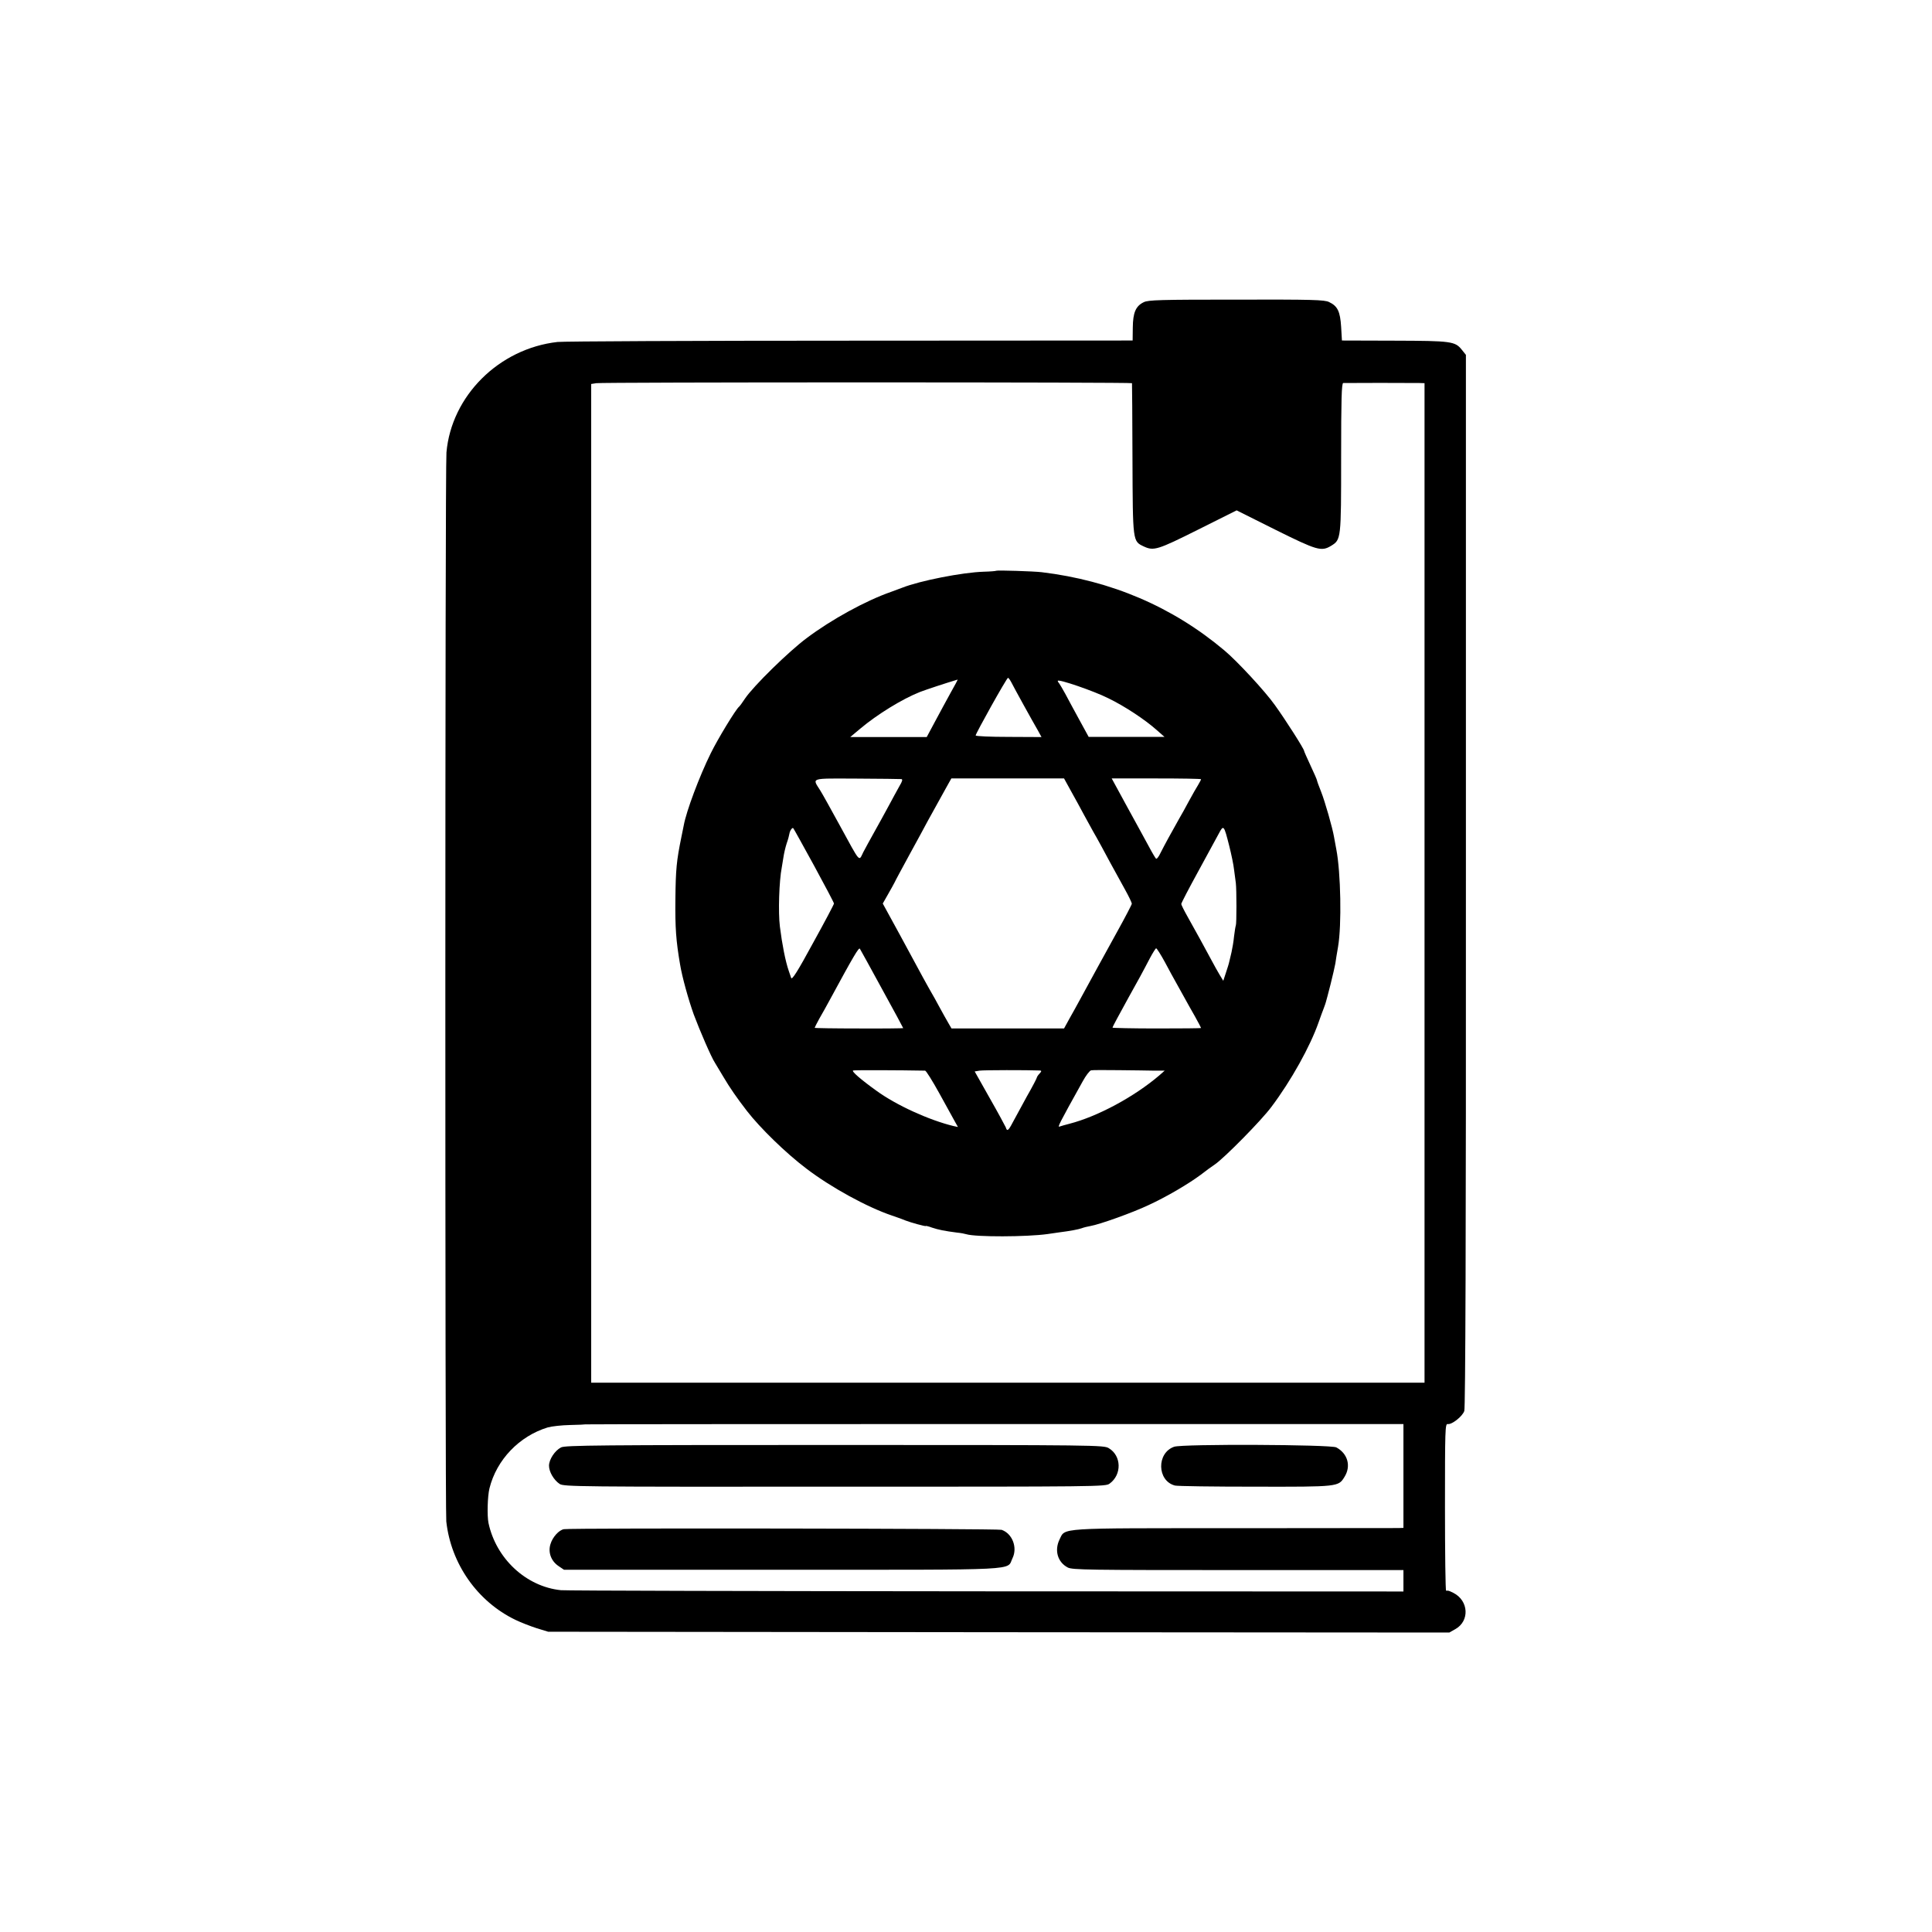
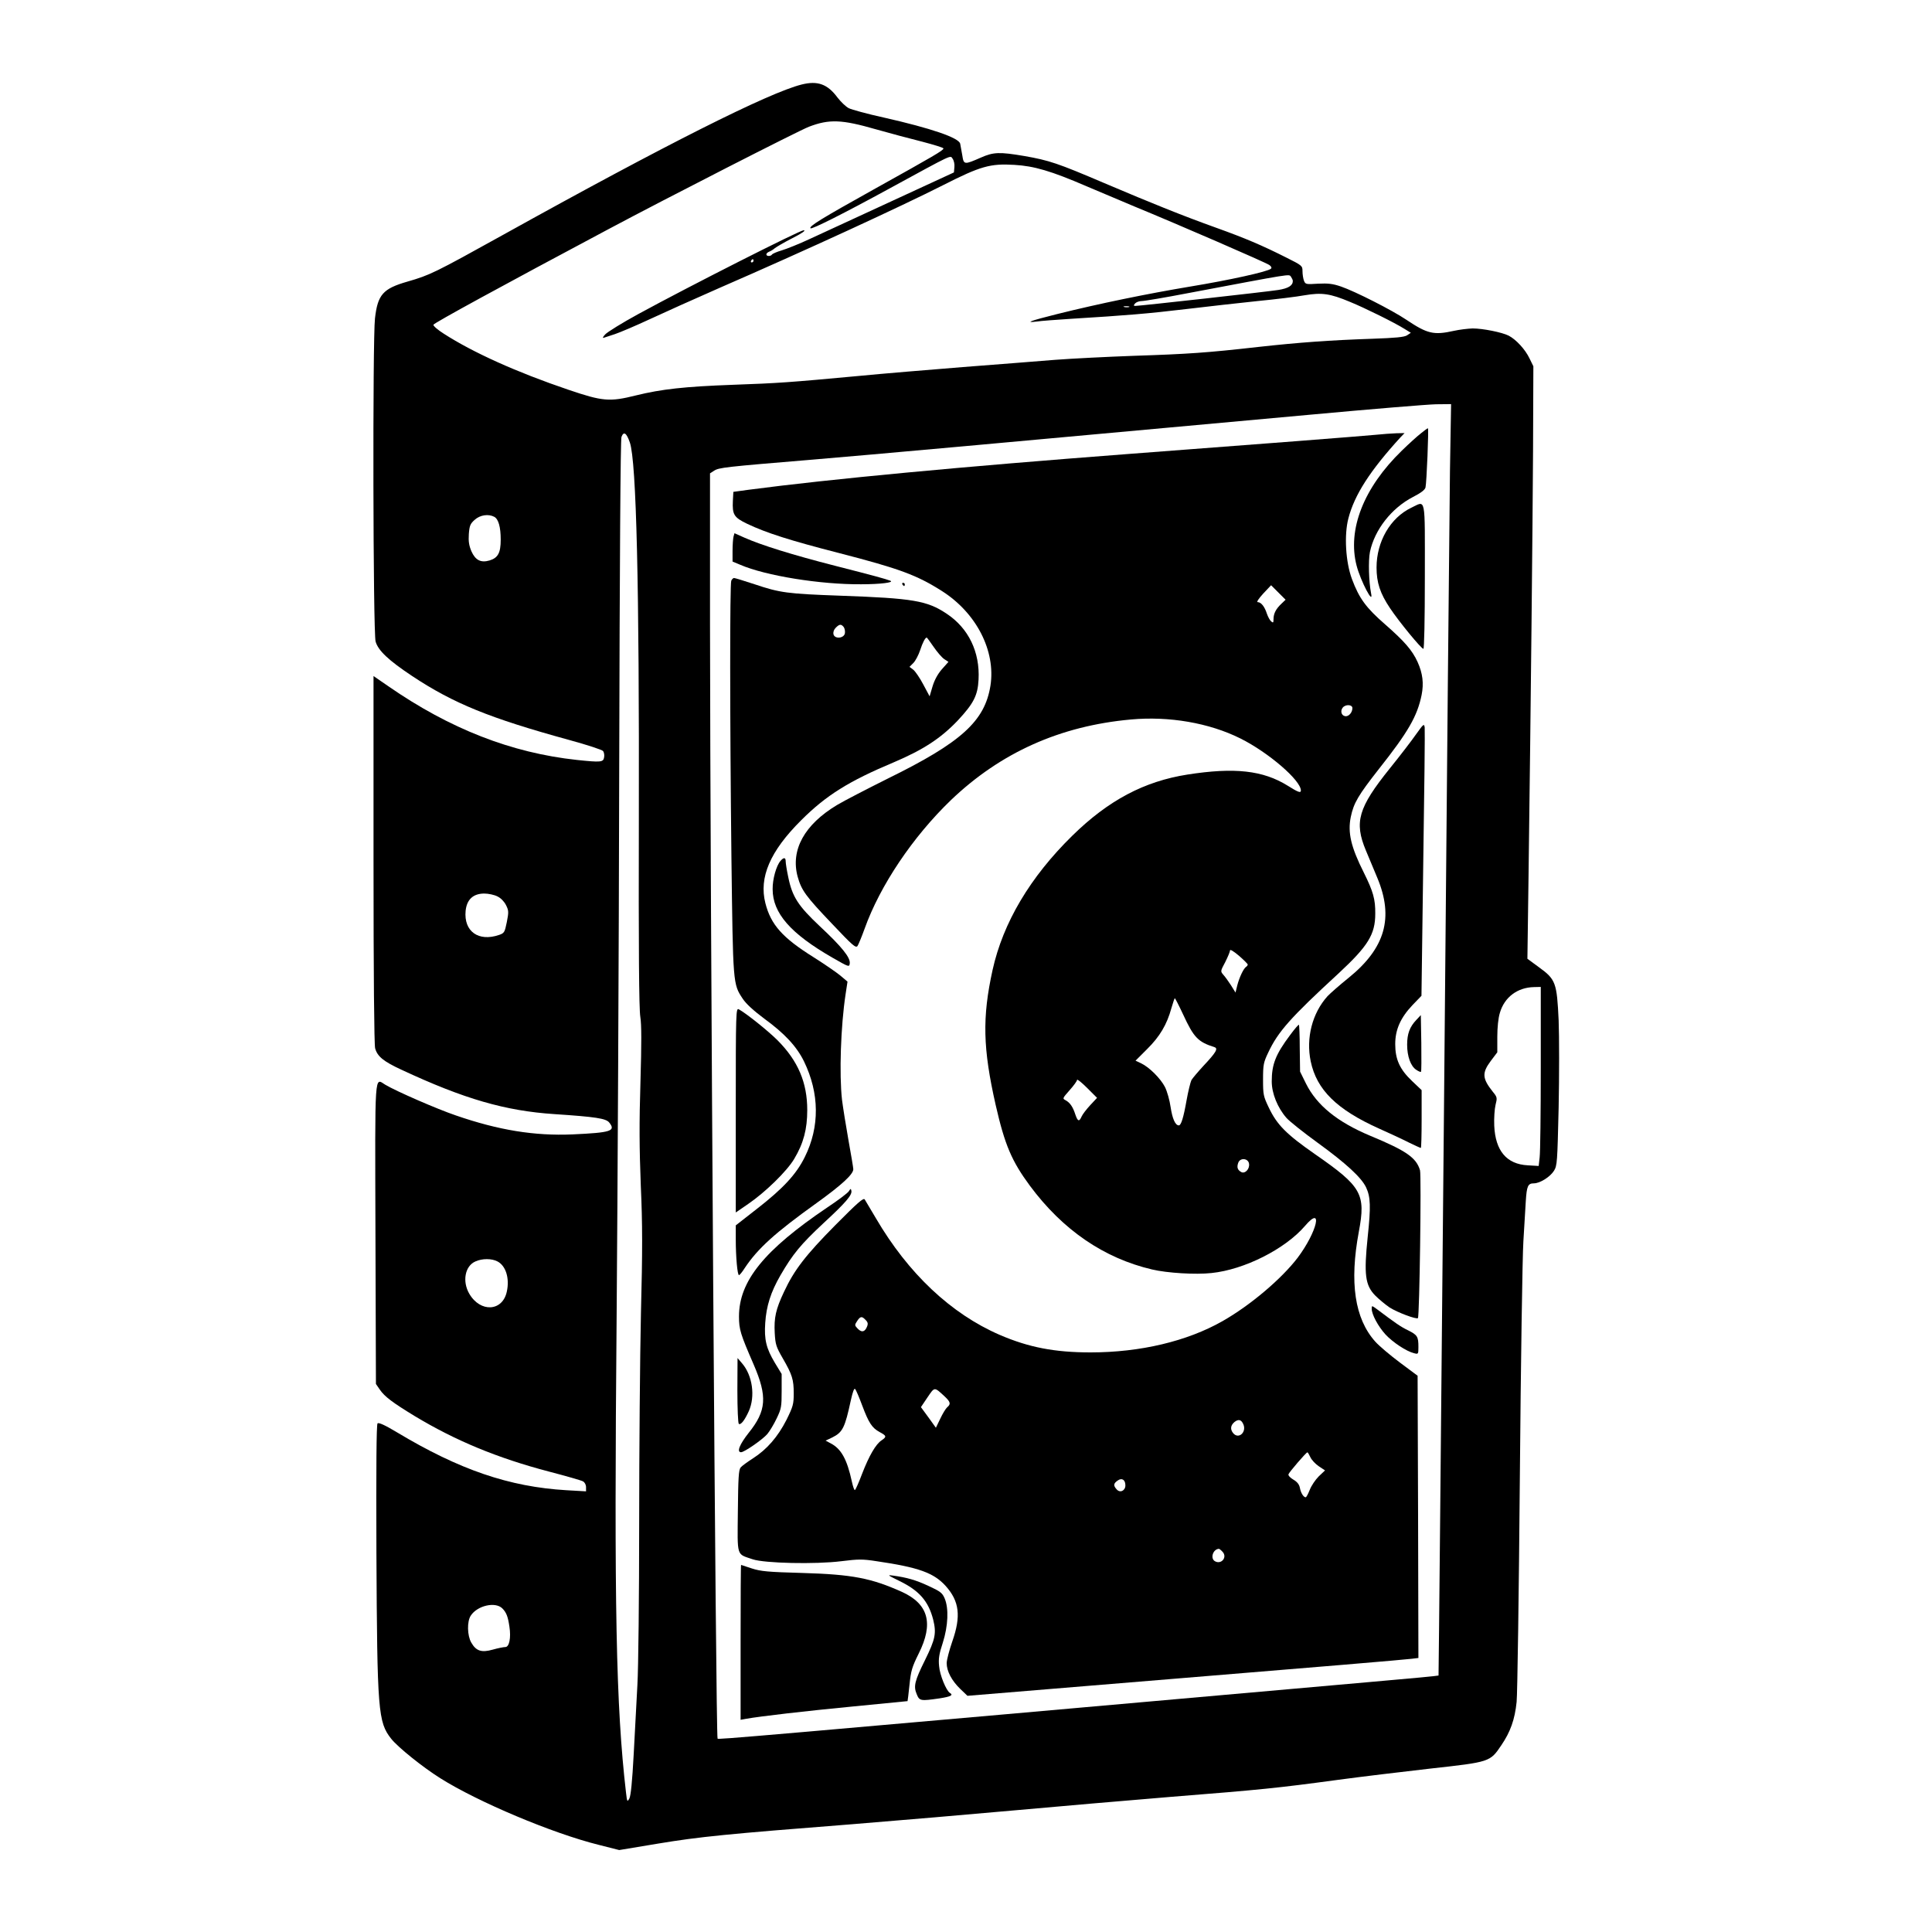
<svg xmlns="http://www.w3.org/2000/svg" version="1.0" width="1200pt" height="1200pt" viewBox="0 0 1200 1200" preserveAspectRatio="xMidYMid meet">
  <g transform="translate(0,1200) scale(0.1,-0.1)" fill="#000000" stroke="none">
-     <path d="M7104 10123 c-50 -24 -67 -65 -68 -157 l-1 -81 -1755 -1 c-965 0 -1783 -4 -1817 -8 -364 -41 -659 -335 -690 -686 -9 -94 -9 -6565 -1 -6640 29 -263 193 -497 429 -611 33 -16 92 -39 132 -52 l72 -22 2798 -3 2799 -2 37 21 c90 50 84 176 -11 225 -15 8 -30 14 -33 14 -3 0 -8 0 -13 0 -4 0 -7 234 -7 519 0 482 1 519 17 516 25 -5 91 47 103 81 7 20 11 1074 10 3294 l0 3266 -25 31 c-42 53 -64 56 -419 57 l-326 1 -5 85 c-6 96 -22 129 -75 154 -29 14 -100 16 -577 15 -469 0 -547 -2 -574 -16z m-73 -503 c1 -3 2 -214 3 -470 2 -518 1 -511 70 -544 62 -29 85 -22 337 104 l240 120 240 -120 c260 -129 286 -137 347 -100 62 38 62 41 62 550 0 361 3 460 13 461 16 1 432 1 473 0 l32 -1 0 -3104 0 -3104 -2588 0 -2588 0 0 3102 0 3101 32 5 c17 3 772 5 1679 5 906 0 1648 -2 1648 -5z m1686 -6787 l0 -323 -31 -1 c-17 0 -476 0 -1021 -1 -1108 0 -1047 4 -1084 -70 -33 -68 -12 -141 51 -174 29 -15 125 -16 1059 -16 l1026 0 0 -66 0 -67 -2591 1 c-1425 1 -2614 4 -2642 7 -216 22 -403 196 -450 418 -9 45 -6 164 6 214 44 178 185 325 362 379 25 7 87 14 139 15 51 1 94 3 95 4 2 1 1145 2 2541 2 l2540 0 0 -322z" />
-     <path d="M6188 8455 c-2 -2 -37 -5 -78 -6 -132 -4 -396 -56 -505 -99 -11 -4 -42 -16 -70 -26 -158 -55 -371 -172 -524 -287 -113 -84 -330 -297 -383 -375 -17 -26 -34 -49 -38 -52 -20 -16 -132 -200 -176 -290 -70 -142 -151 -358 -167 -446 -2 -10 -9 -44 -15 -74 -30 -147 -35 -199 -37 -385 -2 -178 4 -259 29 -405 13 -79 52 -219 85 -311 37 -99 109 -266 131 -299 5 -8 29 -49 54 -90 39 -66 81 -127 145 -210 82 -106 242 -262 369 -358 153 -117 378 -240 532 -292 36 -12 74 -26 85 -31 30 -12 125 -38 125 -34 0 2 18 -2 39 -10 39 -13 78 -21 156 -31 22 -2 48 -7 57 -10 59 -18 375 -17 504 1 27 4 58 8 69 10 78 10 123 19 143 26 13 5 37 11 55 14 58 10 262 83 361 130 113 52 247 131 325 189 29 23 68 51 86 63 58 39 291 275 352 358 122 162 241 376 293 525 13 36 27 76 33 90 5 14 11 30 12 35 2 6 15 55 29 110 14 55 27 114 30 130 2 17 10 64 17 105 23 134 17 461 -11 605 -5 28 -11 62 -14 76 -9 55 -57 223 -81 283 -14 34 -25 66 -25 69 0 4 -18 45 -40 92 -22 47 -40 88 -40 91 0 12 -114 191 -181 284 -60 85 -234 273 -314 340 -322 271 -703 434 -1135 486 -51 6 -277 13 -282 9z m93 -692 c18 -36 134 -246 165 -299 l23 -42 -204 1 c-113 0 -205 4 -205 9 0 12 193 358 201 358 3 0 12 -12 20 -27z m-376 -65 c-25 -46 -69 -126 -97 -179 l-52 -97 -237 0 -238 0 62 52 c106 89 260 184 371 228 39 15 160 55 234 77 2 1 -17 -36 -43 -81z m979 -35 c103 -50 228 -133 300 -197 l49 -43 -236 0 -235 0 -58 106 c-32 58 -71 131 -87 161 -16 30 -34 59 -38 65 -5 5 -9 12 -9 16 0 14 225 -63 314 -108z m-1286 -502 c10 -1 7 -13 -11 -43 -13 -24 -44 -79 -67 -123 -24 -44 -63 -116 -88 -160 -25 -44 -56 -102 -70 -128 -29 -58 -14 -75 -147 168 -54 99 -108 196 -120 215 -51 81 -68 75 228 74 144 -1 268 -2 275 -3z m1055 -76 c25 -44 61 -111 82 -150 21 -38 46 -83 55 -100 10 -16 33 -59 53 -95 34 -64 59 -110 144 -264 24 -43 43 -83 43 -89 0 -5 -41 -84 -91 -174 -50 -91 -102 -186 -116 -211 -14 -26 -38 -69 -53 -97 -15 -27 -42 -77 -60 -110 -18 -33 -48 -88 -67 -121 l-34 -62 -349 0 -350 0 -18 31 c-11 18 -36 64 -57 102 -21 39 -43 79 -50 90 -7 11 -30 54 -53 95 -22 41 -87 161 -144 266 l-105 192 33 58 c19 33 37 66 41 74 3 8 45 85 91 170 47 85 98 180 114 210 40 73 85 154 119 215 l28 50 350 0 350 0 44 -80z m807 75 c0 -3 -8 -18 -18 -35 -10 -16 -36 -61 -57 -100 -20 -38 -48 -88 -61 -110 -45 -79 -95 -171 -116 -213 -11 -24 -24 -40 -28 -35 -4 4 -24 37 -43 73 -19 36 -80 146 -134 245 l-98 180 277 0 c153 0 278 -2 278 -5z m175 -414 c13 -52 27 -118 30 -148 4 -29 9 -66 11 -83 5 -42 5 -254 0 -263 -2 -4 -7 -34 -11 -67 -3 -33 -11 -78 -16 -100 -5 -22 -12 -49 -14 -59 -2 -11 -12 -42 -21 -69 l-16 -49 -23 38 c-13 22 -34 59 -47 84 -43 80 -110 203 -151 275 -22 39 -40 75 -40 80 0 6 47 96 104 200 57 105 115 211 129 237 30 57 32 54 65 -76z m-2579 -122 c68 -125 124 -231 124 -236 0 -5 -58 -115 -130 -245 -96 -177 -131 -232 -136 -217 -3 10 -10 30 -15 44 -21 61 -41 164 -55 275 -11 89 -5 282 12 369 2 11 6 38 10 61 3 22 12 61 20 86 9 25 16 52 17 60 3 20 18 41 24 35 3 -3 61 -108 129 -232z m423 -768 c72 -131 131 -240 131 -242 0 -1 -124 -3 -275 -2 -151 0 -275 2 -275 4 0 2 13 28 29 57 17 28 47 84 68 122 142 262 178 324 184 312 4 -6 66 -119 138 -251z m1757 167 c26 -49 56 -104 67 -123 11 -19 33 -60 50 -90 17 -30 47 -86 69 -123 21 -38 38 -70 38 -72 0 -2 -124 -3 -275 -3 -151 0 -275 3 -275 5 0 3 13 28 28 56 16 29 48 88 72 132 24 44 57 103 72 130 15 28 42 78 60 113 18 34 36 62 39 62 4 0 29 -39 55 -87z m-1490 -673 c6 0 46 -64 89 -142 43 -79 87 -158 97 -176 l18 -32 -28 6 c-152 37 -356 130 -478 219 -99 71 -157 122 -145 126 8 3 294 2 447 -1z m713 1 c11 -1 11 -5 -2 -19 -10 -10 -17 -22 -17 -25 0 -4 -28 -58 -63 -119 -34 -62 -73 -134 -87 -160 -27 -52 -35 -57 -43 -30 -4 9 -48 91 -100 182 l-93 165 30 5 c24 4 298 4 375 1z m711 -1 l64 0 -34 -30 c-156 -133 -383 -255 -558 -300 -24 -6 -51 -14 -60 -17 -16 -7 -6 13 142 279 20 37 44 68 53 70 9 2 86 2 172 1 86 -1 185 -2 221 -3z" />
-     <path d="M3485 3010 c-39 -20 -75 -75 -75 -114 0 -38 30 -89 66 -113 26 -17 111 -18 1709 -17 1654 0 1681 0 1707 19 77 56 74 173 -5 220 -31 19 -68 20 -1702 20 -1465 0 -1674 -2 -1700 -15z" />
-     <path d="M7293 3014 c-110 -38 -107 -212 5 -241 15 -4 239 -7 497 -7 519 -1 518 -1 556 61 42 67 20 145 -51 183 -34 18 -955 22 -1007 4z" />
-     <path d="M3503 2502 c-31 -5 -71 -49 -84 -93 -16 -51 4 -105 50 -136 l34 -23 1354 0 c1518 0 1393 -6 1432 72 32 66 -1 153 -68 176 -24 8 -2666 12 -2718 4z" />
+     <path d="M4979 11475 c-204 -51 -845 -373 -1853 -933 -427 -237 -456 -251 -595 -291 -153 -44 -185 -81 -202 -229 -15 -130 -12 -1955 4 -2007 16 -56 81 -117 227 -214 258 -171 483 -262 975 -397 110 -30 205 -61 211 -69 6 -8 9 -26 6 -40 -5 -29 -19 -31 -170 -15 -406 44 -788 193 -1169 457 l-93 64 0 -1138 c0 -719 4 -1151 10 -1174 14 -51 52 -82 165 -134 388 -181 644 -255 949 -275 257 -17 318 -27 339 -51 44 -54 14 -64 -228 -75 -235 -10 -458 26 -724 118 -115 39 -370 150 -437 190 -69 41 -65 109 -62 -925 l3 -933 24 -35 c30 -44 80 -81 216 -164 254 -153 514 -261 834 -345 107 -28 202 -55 212 -61 11 -6 19 -21 19 -36 l0 -26 -122 7 c-355 21 -665 127 -1053 360 -75 45 -113 62 -120 55 -7 -7 -9 -270 -7 -807 5 -983 10 -1048 92 -1152 41 -52 195 -176 305 -245 233 -147 698 -343 985 -414 l126 -32 241 40 c260 43 420 59 1213 121 283 23 731 61 995 85 264 24 707 62 985 85 554 44 653 54 1030 105 140 19 399 50 574 70 371 41 371 41 441 145 56 82 84 160 95 269 5 47 14 673 20 1391 6 718 16 1379 22 1470 5 91 12 203 15 250 6 93 13 110 50 110 38 0 101 40 125 78 20 32 21 54 29 393 4 197 4 441 0 542 -11 233 -18 254 -122 329 l-72 53 7 510 c15 1138 25 2139 28 2640 l2 530 -24 49 c-26 55 -83 117 -129 141 -41 21 -161 45 -224 45 -29 -1 -81 -7 -117 -15 -126 -28 -165 -18 -295 69 -89 60 -320 177 -405 206 -52 18 -81 21 -143 18 -76 -5 -79 -4 -88 19 -5 13 -9 40 -9 59 0 33 -2 35 -102 85 -151 76 -255 120 -433 184 -209 75 -393 149 -699 279 -286 122 -339 140 -494 167 -154 26 -191 25 -270 -10 -103 -45 -106 -45 -115 14 -5 28 -11 60 -13 72 -7 37 -179 96 -475 163 -101 22 -199 49 -217 58 -18 9 -49 39 -70 66 -62 84 -124 106 -223 81z m461 -278 c85 -24 215 -59 288 -77 72 -19 132 -37 132 -42 0 -12 -55 -44 -434 -255 -323 -180 -403 -229 -392 -241 8 -8 207 92 496 250 398 217 371 204 387 182 8 -11 13 -34 11 -52 l-3 -33 -390 -180 c-214 -99 -443 -204 -507 -234 -64 -30 -142 -61 -172 -70 -31 -9 -58 -21 -61 -26 -8 -12 -35 -12 -35 1 0 6 8 13 18 17 9 3 25 13 34 21 10 8 59 37 110 63 61 31 85 48 70 49 -24 0 -713 -349 -1028 -521 -99 -54 -191 -111 -205 -126 -14 -15 -18 -24 -9 -21 8 3 40 13 70 23 30 10 127 51 215 92 88 41 282 128 430 193 547 238 1128 506 1395 641 230 117 291 134 440 125 123 -7 229 -38 449 -133 97 -41 230 -97 296 -125 270 -111 821 -350 839 -364 13 -9 16 -18 10 -23 -18 -18 -259 -71 -502 -111 -264 -44 -567 -106 -827 -171 -164 -41 -205 -56 -125 -46 25 4 122 11 215 17 342 21 475 32 710 60 132 16 332 38 445 50 113 11 245 27 293 36 107 18 158 11 282 -41 93 -38 277 -129 339 -168 l39 -24 -24 -16 c-18 -11 -70 -16 -213 -21 -266 -9 -457 -23 -711 -51 -319 -36 -435 -44 -772 -55 -165 -6 -386 -17 -490 -25 -103 -8 -361 -29 -573 -45 -212 -17 -502 -41 -645 -55 -432 -40 -499 -45 -782 -55 -301 -11 -445 -27 -603 -66 -164 -41 -207 -37 -419 35 -322 109 -594 232 -774 348 -38 24 -67 49 -65 56 4 11 423 240 1088 594 360 192 1184 613 1245 636 126 48 203 45 415 -16z m-760 -817 c0 -5 -5 -10 -11 -10 -5 0 -7 5 -4 10 3 6 8 10 11 10 2 0 4 -4 4 -10z m3350 -125 c0 -29 -28 -46 -90 -56 -68 -11 -860 -99 -887 -99 -13 0 -13 3 -3 15 7 8 25 15 41 15 16 0 147 22 292 50 652 123 621 118 635 102 6 -9 12 -21 12 -27z m-1017 -162 c-7 -2 -21 -2 -30 0 -10 3 -4 5 12 5 17 0 24 -2 18 -5z m1993 -1015 c-3 -227 -20 -2004 -37 -3948 -18 -1944 -33 -3536 -34 -3537 -1 -2 -181 -19 -401 -38 -3960 -351 -4072 -360 -4077 -354 -11 12 -46 5249 -47 6926 l0 933 25 16 c30 20 68 24 610 69 382 32 1145 101 3090 279 380 35 732 64 784 65 l94 1 -7 -412z m-5094 174 c41 -118 59 -897 56 -2337 -2 -808 1 -1181 9 -1230 8 -50 8 -164 1 -405 -8 -253 -7 -410 2 -642 11 -244 11 -405 1 -795 -6 -268 -11 -857 -11 -1308 0 -451 -5 -901 -11 -1000 -5 -99 -16 -293 -23 -431 -9 -169 -18 -258 -27 -275 -13 -23 -14 -21 -21 39 -62 537 -74 1147 -58 2957 6 743 14 2269 16 3392 3 1312 8 2052 14 2069 14 37 31 26 52 -34z m-842 -462 c26 -14 40 -63 40 -142 0 -82 -17 -113 -69 -129 -54 -16 -88 1 -113 57 -15 36 -19 61 -16 107 4 52 9 64 36 88 34 31 86 38 122 19z m20 -2358 c21 -10 42 -32 53 -54 17 -34 17 -43 5 -105 -13 -64 -16 -69 -48 -80 -128 -44 -220 22 -208 149 7 71 47 108 116 108 26 0 63 -8 82 -18z m6480 -1064 c0 -277 -3 -527 -7 -557 l-6 -53 -68 4 c-131 7 -201 90 -208 246 -2 46 2 104 8 129 11 44 11 48 -17 82 -66 83 -68 117 -12 192 l40 53 0 96 c0 58 6 117 16 149 28 97 109 158 212 160 l42 1 0 -502z m-6480 -1203 c52 -27 76 -105 58 -187 -26 -124 -164 -132 -233 -14 -45 77 -27 173 38 201 42 19 101 19 137 0z m30 -2155 c25 -25 35 -51 44 -113 11 -70 -1 -127 -25 -127 -11 0 -46 -7 -78 -16 -70 -20 -104 -9 -134 44 -25 43 -27 131 -3 167 41 63 153 88 196 45z" />
+     <path d="M8825 9308 c-22 -17 -75 -65 -118 -107 -237 -230 -339 -490 -281 -714 25 -96 107 -252 90 -172 -14 71 -18 203 -7 257 29 138 134 272 267 341 49 25 74 44 78 59 7 28 21 368 15 368 -3 0 -22 -14 -44 -32z" />
+     <path d="M8540 9299 c-83 -8 -723 -58 -1535 -119 -1025 -78 -1847 -155 -2355 -222 l-95 -13 -3 -56 c-4 -85 6 -103 90 -143 118 -56 265 -103 569 -181 376 -97 484 -137 641 -237 213 -136 333 -371 300 -586 -35 -221 -180 -353 -638 -578 -126 -63 -268 -136 -315 -164 -203 -122 -289 -279 -245 -444 24 -86 49 -121 216 -296 124 -131 145 -150 156 -136 6 9 26 57 44 107 96 269 300 572 537 800 309 295 677 460 1116 500 238 22 488 -21 682 -118 174 -87 375 -260 375 -323 0 -17 -17 -11 -82 30 -153 95 -330 115 -623 69 -268 -42 -491 -160 -715 -380 -262 -257 -430 -540 -495 -834 -65 -296 -60 -487 19 -837 57 -250 100 -350 213 -503 204 -275 460 -450 759 -520 93 -22 271 -33 369 -22 204 21 457 149 580 292 116 136 76 -36 -45 -197 -100 -131 -293 -295 -467 -394 -220 -125 -511 -194 -819 -194 -223 0 -384 31 -565 109 -302 131 -568 381 -769 725 -33 56 -64 108 -69 116 -8 12 -44 -20 -183 -160 -184 -186 -255 -278 -318 -413 -52 -110 -63 -162 -58 -257 4 -71 9 -86 50 -157 59 -102 68 -132 68 -218 0 -66 -4 -81 -45 -164 -54 -106 -122 -184 -208 -239 -34 -22 -69 -47 -77 -57 -12 -15 -15 -65 -17 -272 -3 -288 -10 -263 92 -298 73 -25 390 -32 550 -12 106 13 131 14 220 0 260 -38 355 -72 429 -154 85 -95 96 -187 41 -344 -19 -55 -35 -116 -35 -135 0 -50 31 -108 83 -159 l46 -44 1358 112 c747 61 1377 114 1401 118 l42 5 -2 877 -3 876 -110 82 c-60 45 -129 103 -153 130 -128 143 -161 367 -102 683 44 234 18 280 -272 481 -178 124 -236 182 -287 289 -34 71 -36 81 -36 175 0 92 3 106 32 167 61 130 138 217 437 492 183 170 228 242 228 371 1 90 -13 138 -71 255 -80 159 -101 248 -81 346 18 87 47 135 174 297 182 230 239 328 266 461 14 71 7 133 -25 204 -33 73 -82 129 -203 235 -117 102 -160 160 -205 281 -39 105 -49 273 -22 376 38 147 135 297 323 503 l26 27 -50 -1 c-27 -1 -87 -5 -134 -10z m-581 -1049 c-34 -32 -49 -61 -49 -96 0 -22 -2 -24 -14 -14 -8 6 -20 28 -27 48 -14 44 -36 72 -57 72 -9 0 5 21 34 53 l49 52 45 -45 45 -45 -26 -25z m441 -648 c0 -28 -24 -55 -46 -50 -23 4 -30 33 -14 53 18 22 60 19 60 -3z m-650 -1593 c0 -4 -5 -11 -10 -14 -16 -10 -42 -65 -55 -115 l-11 -45 -28 45 c-16 25 -37 54 -48 66 -18 21 -18 22 12 78 16 32 30 65 30 73 0 8 22 -5 55 -33 30 -26 55 -51 55 -55z m-401 -311 c66 -143 93 -170 194 -202 25 -8 10 -33 -68 -116 -34 -37 -68 -77 -75 -89 -6 -13 -20 -69 -30 -125 -19 -108 -34 -156 -48 -156 -22 0 -40 41 -51 113 -6 43 -22 99 -35 125 -27 53 -98 124 -149 148 l-34 16 72 72 c78 77 123 152 151 255 10 34 19 61 21 61 2 0 26 -46 52 -102z m-577 -562 c-24 -26 -48 -57 -54 -71 -15 -34 -24 -31 -39 13 -15 47 -33 73 -60 88 -21 11 -20 12 25 63 25 28 46 57 46 64 0 6 28 -16 62 -50 l62 -62 -42 -45z m986 -364 c5 -33 -25 -64 -48 -52 -24 13 -29 30 -19 58 12 33 62 28 67 -6z m-2384 -968 c19 -18 20 -28 6 -55 -14 -24 -32 -24 -55 1 -17 18 -17 21 -1 45 19 29 29 31 50 9z m-19 -533 c41 -109 61 -140 109 -166 43 -23 44 -29 12 -51 -36 -23 -78 -96 -121 -207 -20 -53 -40 -99 -45 -102 -4 -2 -12 21 -19 53 -30 138 -66 204 -133 238 l-30 16 42 20 c64 32 78 60 115 232 11 49 20 75 26 69 6 -6 25 -51 44 -102z m513 55 c36 -34 39 -47 15 -67 -9 -8 -28 -39 -43 -71 l-27 -56 -46 64 -47 64 41 61 c45 66 41 66 107 5z m1852 -167 c28 -51 -26 -103 -61 -60 -19 24 -16 48 9 69 23 18 40 15 52 -9z m419 -210 c7 -16 31 -42 52 -56 l39 -26 -39 -37 c-21 -21 -46 -58 -56 -84 -10 -25 -21 -46 -25 -46 -13 0 -30 26 -36 58 -4 22 -17 38 -41 52 -19 11 -33 26 -30 33 4 13 109 135 117 136 3 1 11 -13 19 -30z m-1149 -175 c0 -33 -33 -49 -54 -25 -22 24 -20 37 6 55 26 19 48 5 48 -30z m604 -413 c30 -33 -7 -79 -46 -59 -33 16 -15 76 23 78 3 0 14 -9 23 -19z" />
+     <path d="M8765 8846 c-129 -62 -215 -209 -215 -371 0 -93 22 -161 84 -253 56 -84 194 -252 207 -252 5 0 9 177 9 450 0 510 8 470 -85 426z" />
+     <path d="M4556 8667 c-3 -12 -6 -52 -6 -88 l0 -67 48 -20 c157 -68 498 -123 751 -121 118 0 208 11 181 22 -32 12 -93 29 -340 92 -270 69 -461 129 -565 175 l-63 28 -6 -21z" />
+     <path d="M4542 8393 c-9 -24 -9 -834 1 -1718 10 -789 9 -786 70 -878 21 -32 67 -74 134 -124 126 -92 201 -172 247 -266 96 -198 98 -406 5 -593 -53 -108 -136 -197 -301 -325 l-128 -100 0 -87 c0 -108 10 -222 20 -222 4 0 20 19 35 43 81 122 188 219 446 404 157 113 229 179 229 211 0 9 -14 91 -30 180 -16 90 -34 203 -40 250 -18 159 -8 459 22 656 l12 79 -45 38 c-24 20 -100 72 -168 115 -190 119 -263 200 -297 334 -41 160 29 323 222 515 155 155 296 243 575 360 183 78 291 148 397 259 99 106 125 156 130 255 9 171 -62 319 -198 409 -121 81 -207 96 -660 112 -332 12 -375 18 -533 71 -64 21 -122 39 -128 39 -5 0 -13 -8 -17 -17z m698 -287 c6 -8 10 -25 8 -38 -4 -33 -63 -39 -71 -8 -3 14 2 29 14 41 23 23 33 24 49 5z m559 -124 c22 -32 51 -66 66 -76 l26 -17 -41 -46 c-26 -30 -46 -67 -58 -107 l-18 -61 -39 73 c-21 40 -49 81 -62 92 l-24 18 24 24 c13 13 32 49 42 79 16 49 32 79 41 79 2 0 21 -26 43 -58z" />
+     <path d="M5605 8370 c3 -5 8 -10 11 -10 2 0 4 5 4 10 0 6 -5 10 -11 10 -5 0 -7 -4 -4 -10z" />
+     <path d="M8796 7440 c-27 -39 -100 -134 -163 -212 -197 -245 -223 -334 -149 -511 20 -48 52 -124 71 -170 103 -247 49 -436 -178 -620 -56 -45 -115 -97 -132 -115 -95 -106 -134 -260 -104 -404 37 -177 162 -300 425 -418 65 -29 149 -68 186 -87 37 -18 70 -33 73 -33 3 0 5 81 5 179 l0 180 -59 56 c-77 73 -105 135 -105 230 0 90 33 164 108 243 l55 57 11 820 c7 451 11 832 9 847 -4 25 -7 22 -53 -42z" />
+     <path d="M4848 6653 c-26 -29 -50 -114 -49 -176 0 -149 112 -276 371 -425 103 -59 105 -60 108 -36 5 36 -50 104 -186 231 -135 127 -171 183 -196 305 -9 42 -16 86 -16 98 0 25 -12 26 -32 3z" />
+     <path d="M4570 5105 l0 -636 77 53 c108 74 241 204 286 280 58 97 81 185 81 303 0 171 -57 305 -184 433 -59 59 -194 167 -241 193 -18 9 -19 -9 -19 -626z" />
+     <path d="M8797 5665 c-41 -43 -57 -86 -57 -154 0 -72 22 -134 57 -156 13 -9 27 -15 29 -12 3 2 3 82 2 178 l-3 174 -28 -30z" />
+     <path d="M8013 5571 c-90 -120 -114 -182 -114 -288 0 -74 36 -163 91 -226 18 -21 105 -90 193 -154 178 -129 273 -217 302 -278 28 -60 30 -119 10 -308 -24 -232 -16 -300 47 -364 24 -24 64 -57 89 -74 49 -31 166 -75 176 -66 10 10 22 886 13 918 -23 78 -84 121 -308 214 -206 86 -333 190 -400 324 l-37 75 -2 144 c0 79 -3 145 -5 147 -2 3 -27 -26 -55 -64z" />
+     <path d="M5273 4602 c-6 -11 -67 -57 -135 -102 -392 -265 -548 -457 -548 -677 0 -81 9 -109 91 -298 86 -199 80 -287 -31 -425 -56 -71 -76 -120 -47 -120 20 0 134 79 163 113 15 18 41 61 58 97 29 60 31 73 31 170 l0 106 -42 69 c-54 90 -67 145 -60 248 7 105 34 191 94 295 77 133 127 193 266 323 140 129 181 177 175 203 -3 15 -5 14 -15 -2z" />
+     <path d="M8520 3871 c0 -35 39 -108 85 -159 45 -49 131 -106 178 -117 26 -7 27 -6 27 38 0 65 -6 75 -64 104 -46 22 -80 46 -193 131 -33 24 -33 24 -33 3z" />
+     <path d="M4580 3363 c0 -111 4 -204 9 -207 13 -8 37 24 62 79 41 92 23 221 -41 296 l-29 34 -1 -202z" />
+     <path d="M4600 1799 l0 -481 33 6 c89 16 366 48 667 77 184 18 336 33 337 33 1 1 6 46 12 101 9 89 16 111 57 194 94 187 61 308 -103 383 -191 86 -309 109 -618 118 -216 6 -259 10 -315 28 -36 12 -66 22 -67 22 -2 0 -3 -217 -3 -481z" />
+     <path d="M5585 2181 c124 -60 181 -125 211 -240 21 -86 14 -121 -51 -253 -64 -129 -72 -162 -51 -211 17 -42 23 -43 141 -26 71 11 88 20 65 34 -23 14 -63 112 -67 166 -5 46 0 76 23 146 33 104 38 214 11 276 -14 33 -27 43 -99 76 -79 37 -135 53 -223 65 -36 5 -31 2 40 -33z" />
  </g>
</svg>
